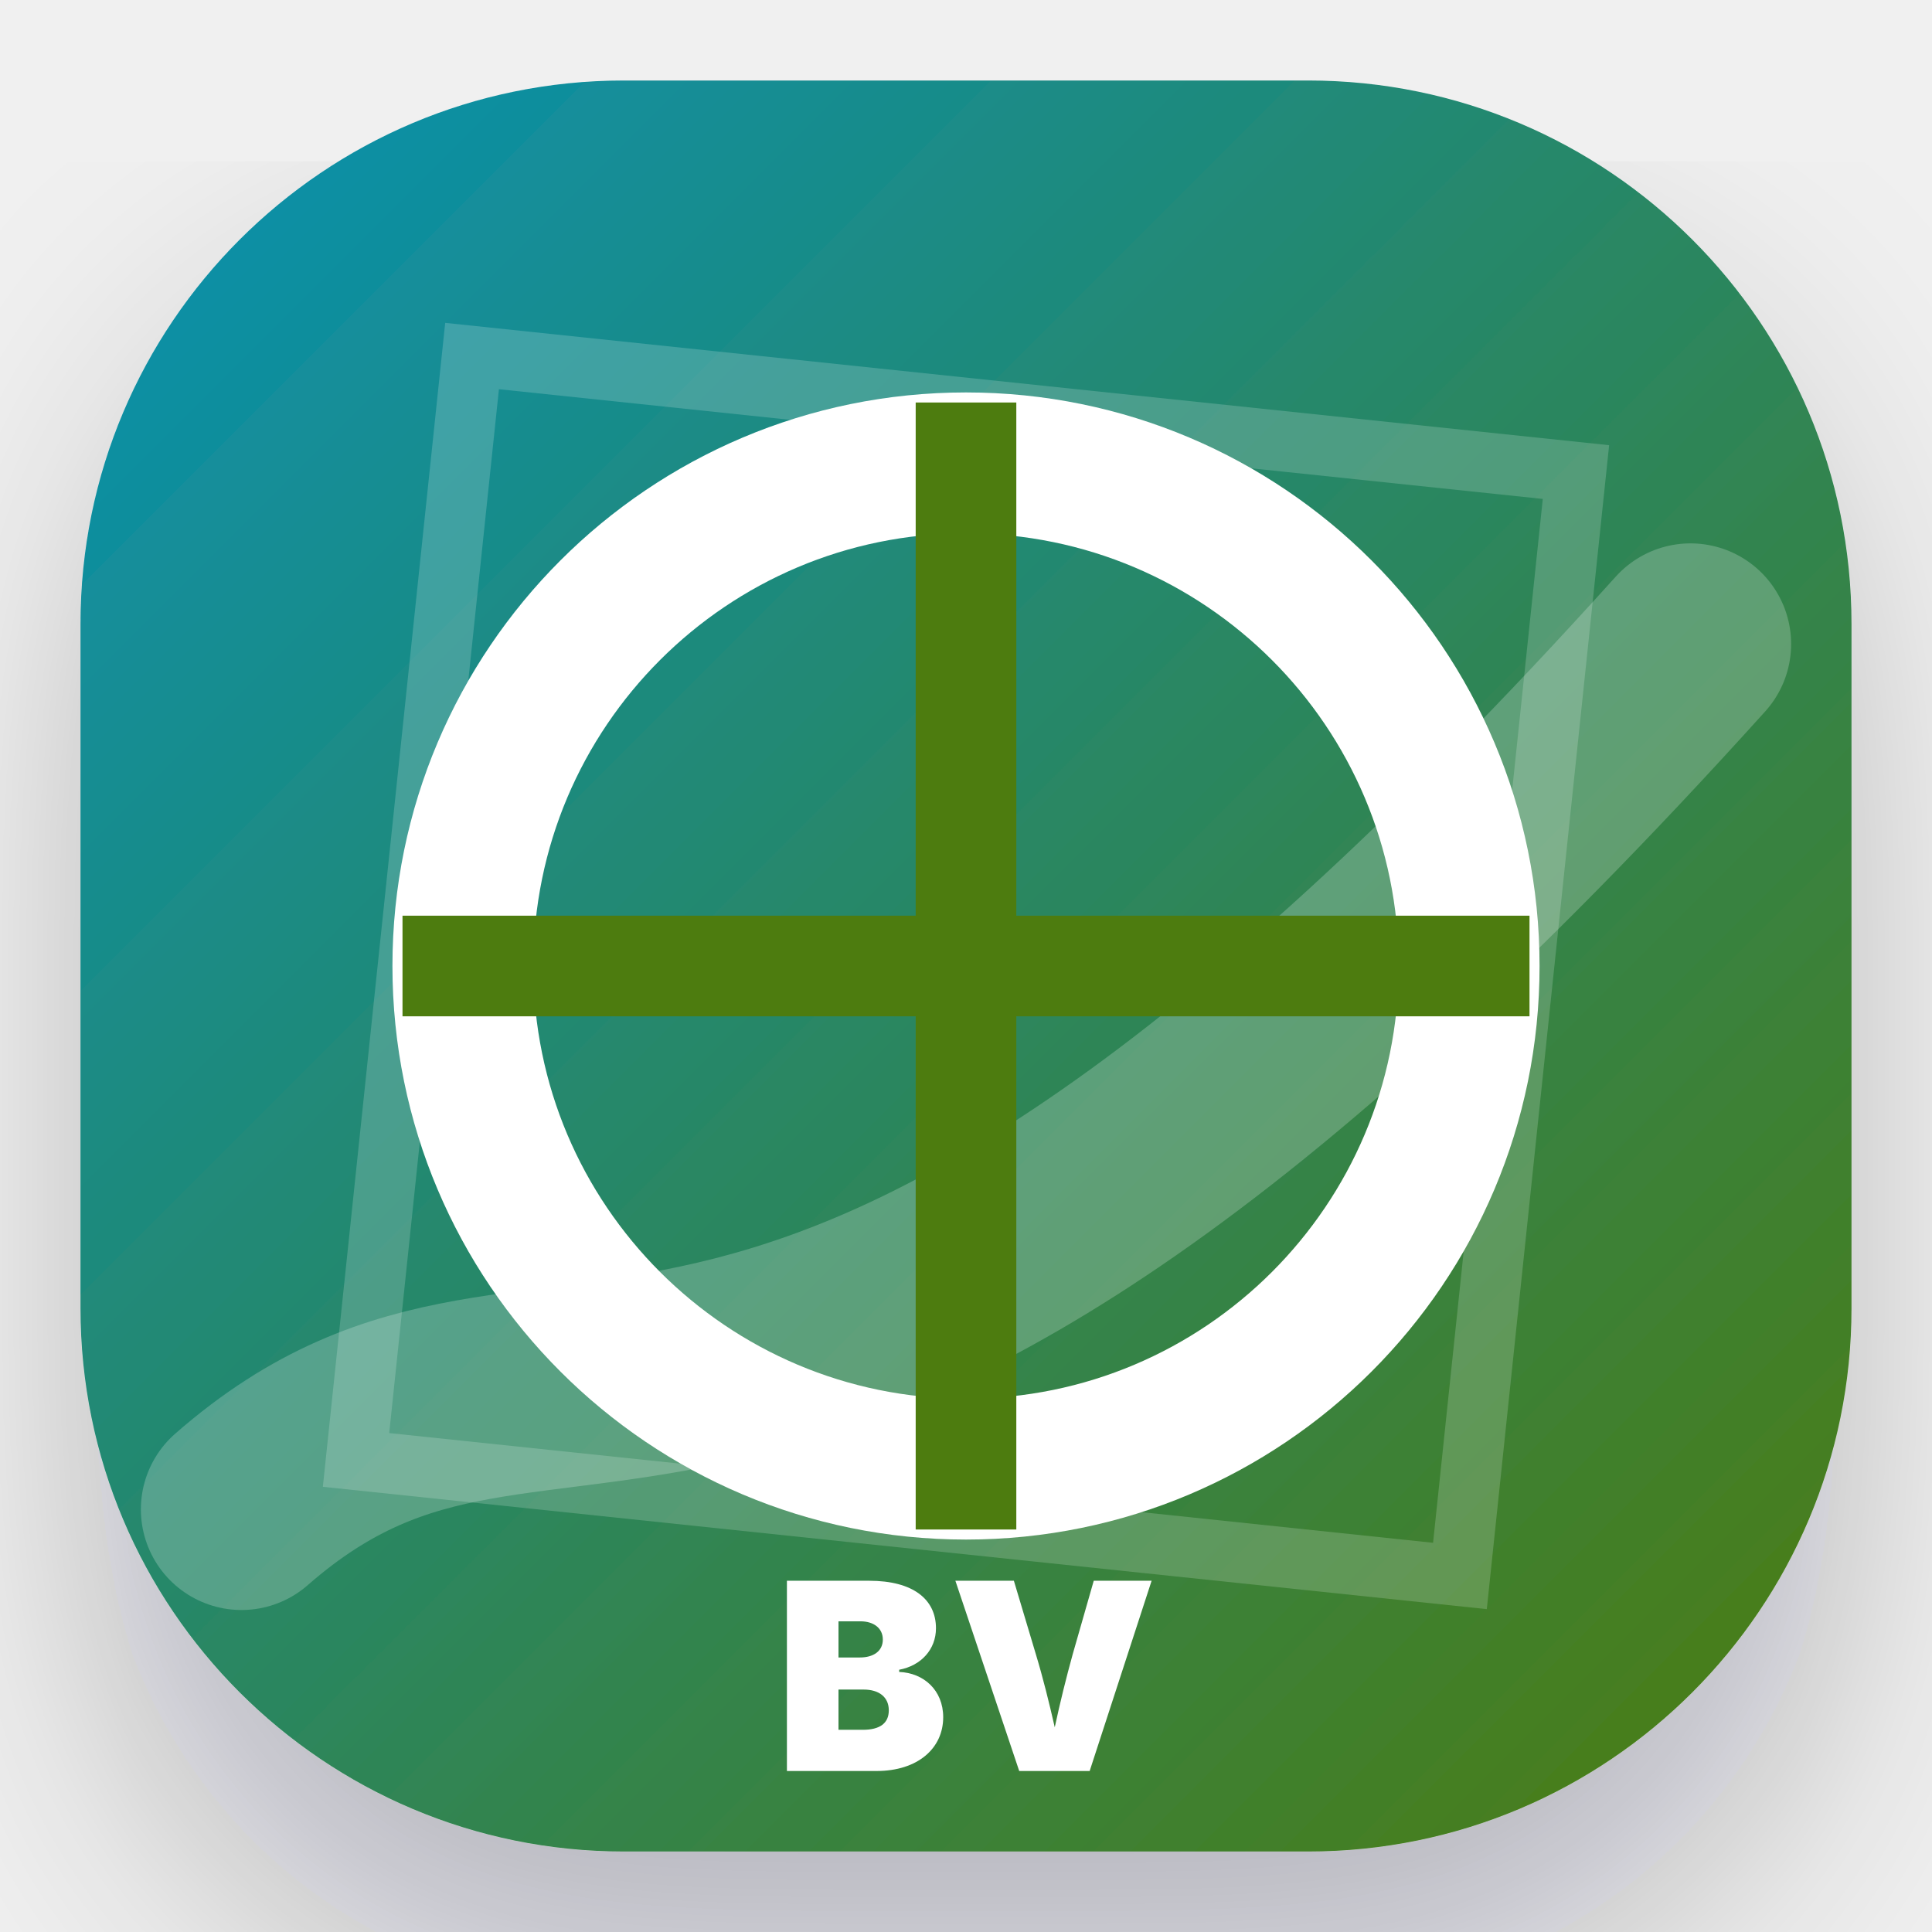
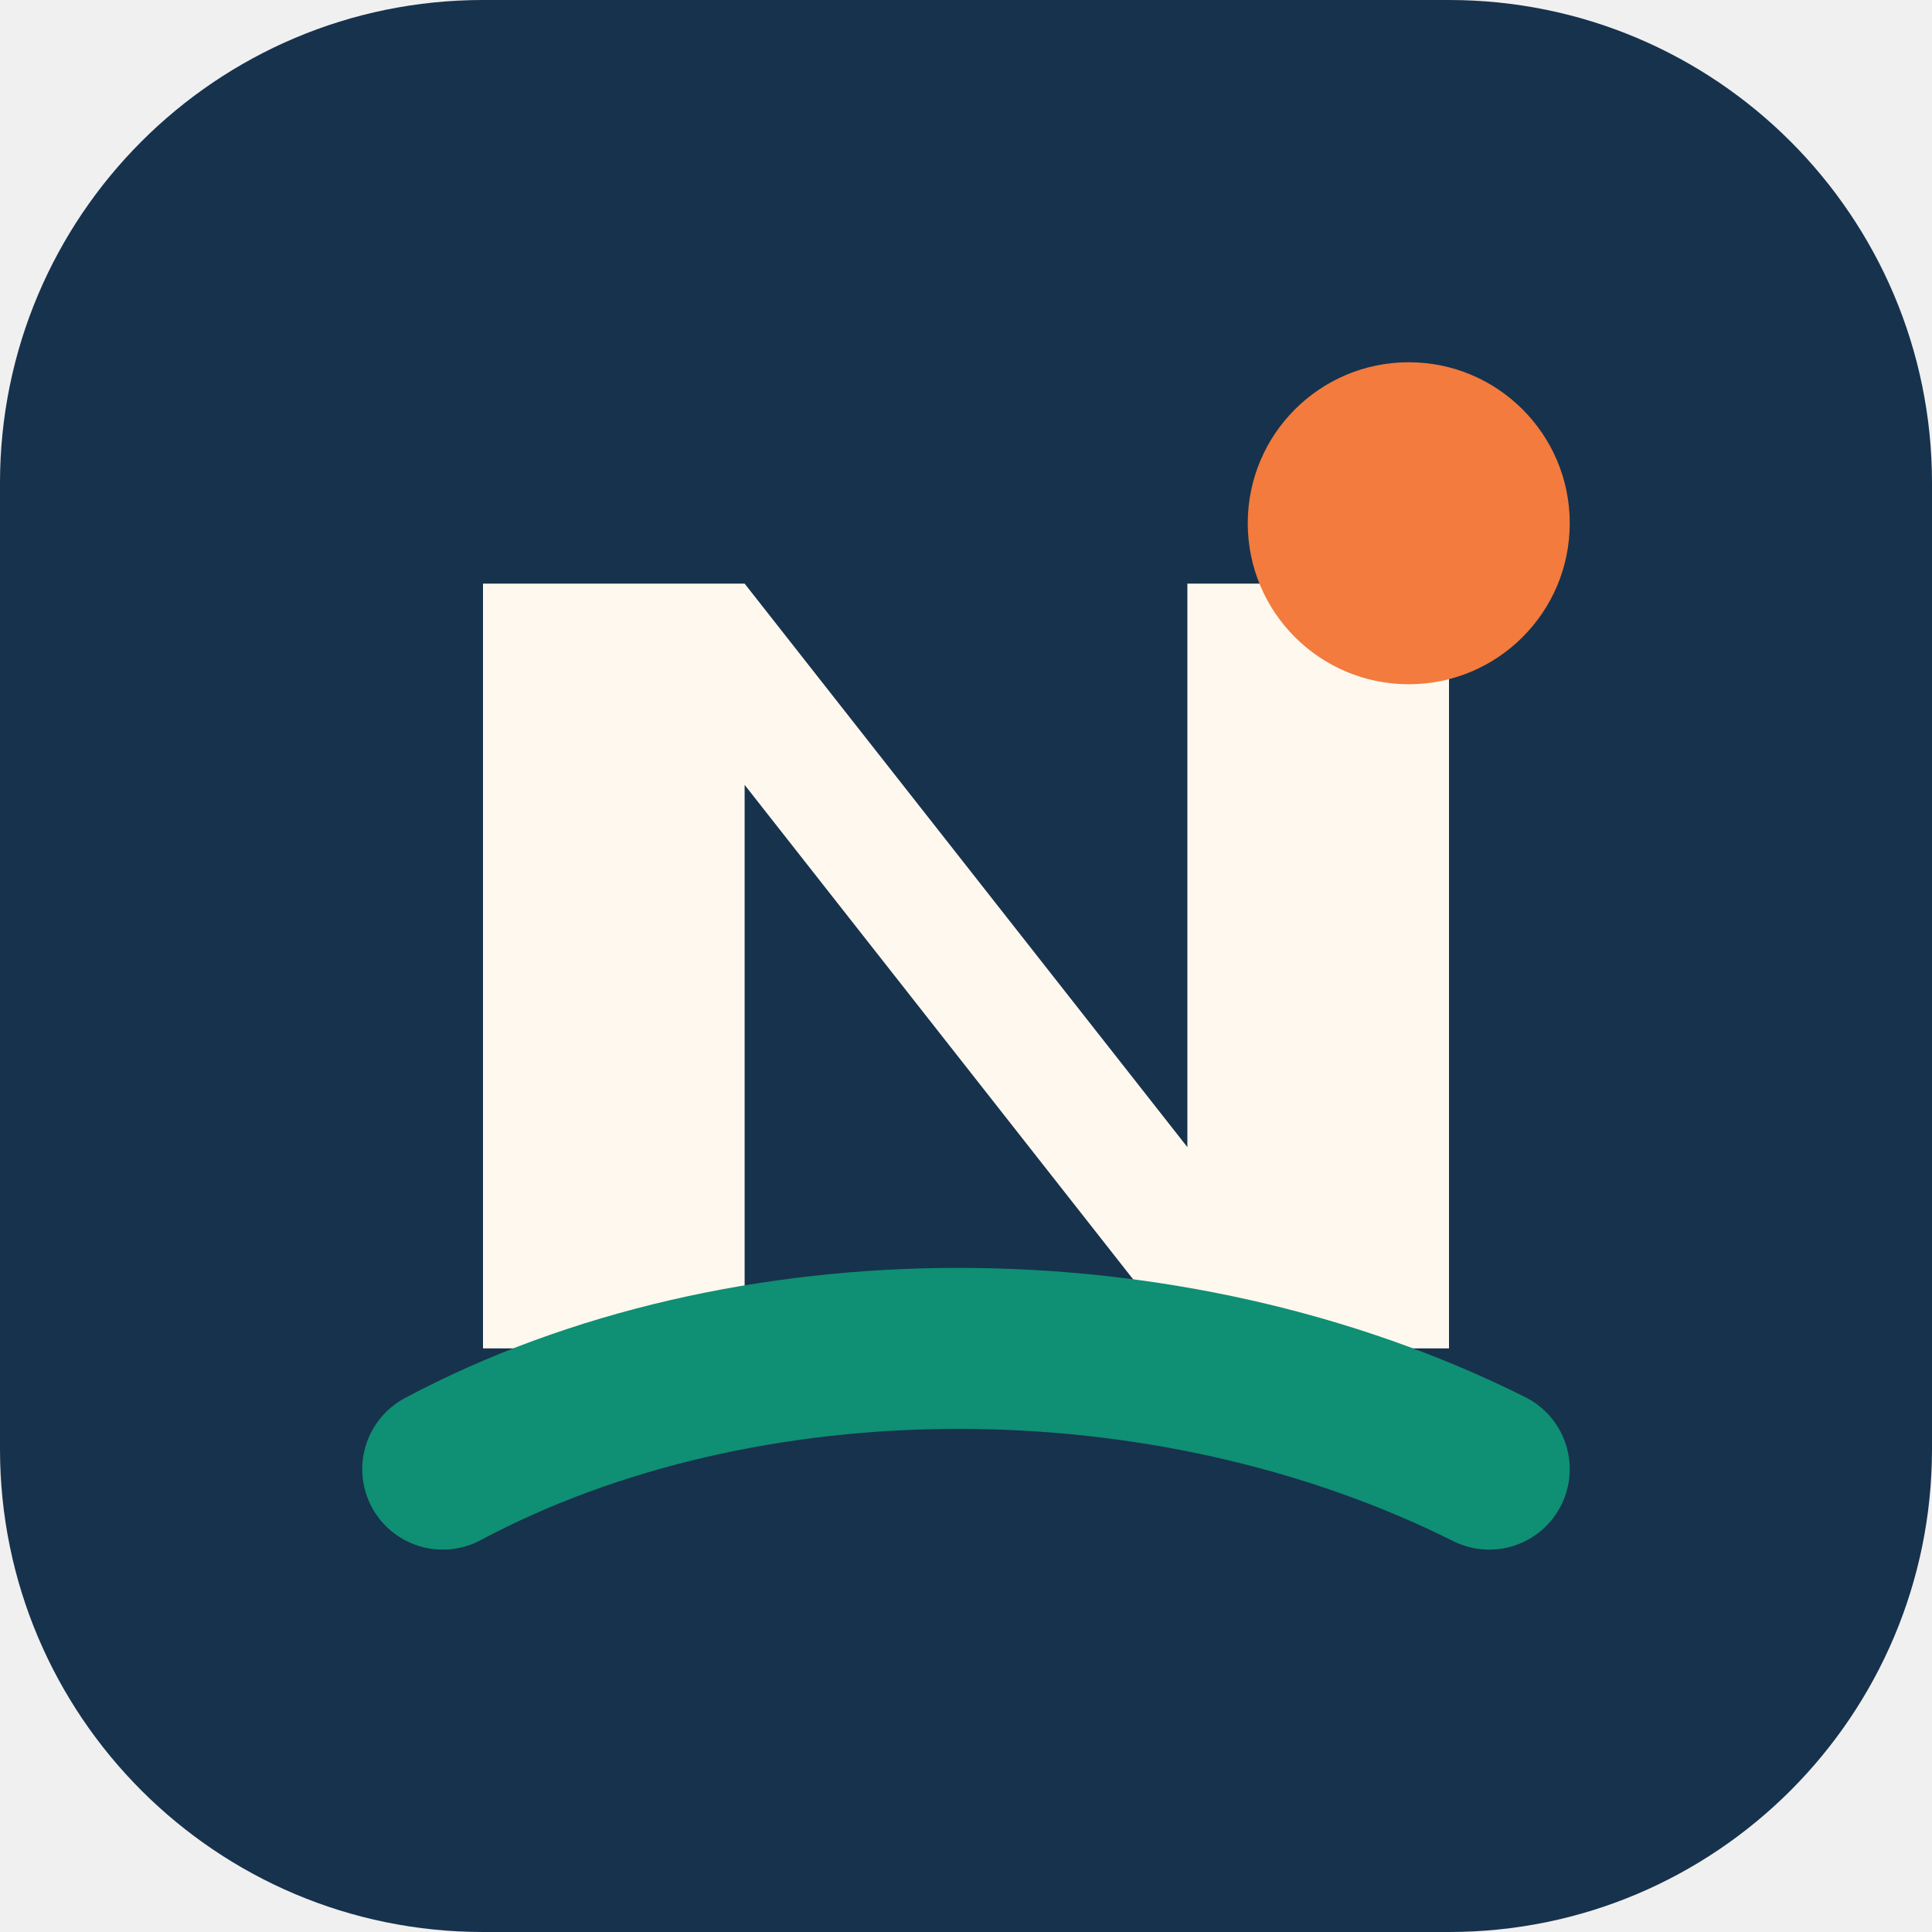
- <svg xmlns="http://www.w3.org/2000/svg" viewBox="0 0 96 96" role="img" aria-label="Best Virtual Assistant Services logo">
-   <defs>
-     <linearGradient id="g" x1="0" x2="1" y1="0" y2="1">
-       <stop stop-color="#0891b2" />
-       <stop offset="1" stop-color="#4d7c0f" />
-     </linearGradient>
-     <filter id="s" x="-20%" y="-20%" width="140%" height="140%">
-       <feDropShadow dx="0" dy="8" stdDeviation="7" flood-color="#111827" flood-opacity=".24" />
-     </filter>
-   </defs>
-   <rect x="4" y="4" width="88" height="88" rx="27" fill="url(#g)" filter="url(#s)" />
-   <path d="M12 75 C28 61,38 83,84 32" fill="none" stroke="rgba(255,255,255,.22)" stroke-width="10" stroke-linecap="round" />
-   <g transform="rotate(51 48 48)" opacity=".18">
-     <path d="M48 9 L87 48 L48 87 L9 48 Z" fill="none" stroke="#ffffff" stroke-width="3" />
-   </g>
-   <g>
-     <circle cx="48" cy="48" r="25" fill="none" stroke="#ffffff" stroke-width="7" />
-     <path d="M48 20v56M20 48h56" stroke="#4d7c0f" stroke-width="5" />
-   </g>
-   <text x="48" y="88" text-anchor="middle" font-family="Inter,Arial,sans-serif" font-size="13" font-weight="900" fill="#ffffff">BV</text>
+ <svg xmlns="http://www.w3.org/2000/svg" viewBox="0 0 96 96" role="img" aria-label="Site logo">
+   <rect width="96" height="96" rx="24" fill="#17324D" />
+   <path d="M24 60V29h13l22 28V29h13v38H59L37 39v28H24z" fill="#FFF8EE" />
+   <circle cx="70" cy="26" r="8" fill="#F27B3D" />
+   <path d="M22 73c15-8 36-8 52 0" fill="none" stroke="#0F8F73" stroke-width="8" stroke-linecap="round" />
</svg>
